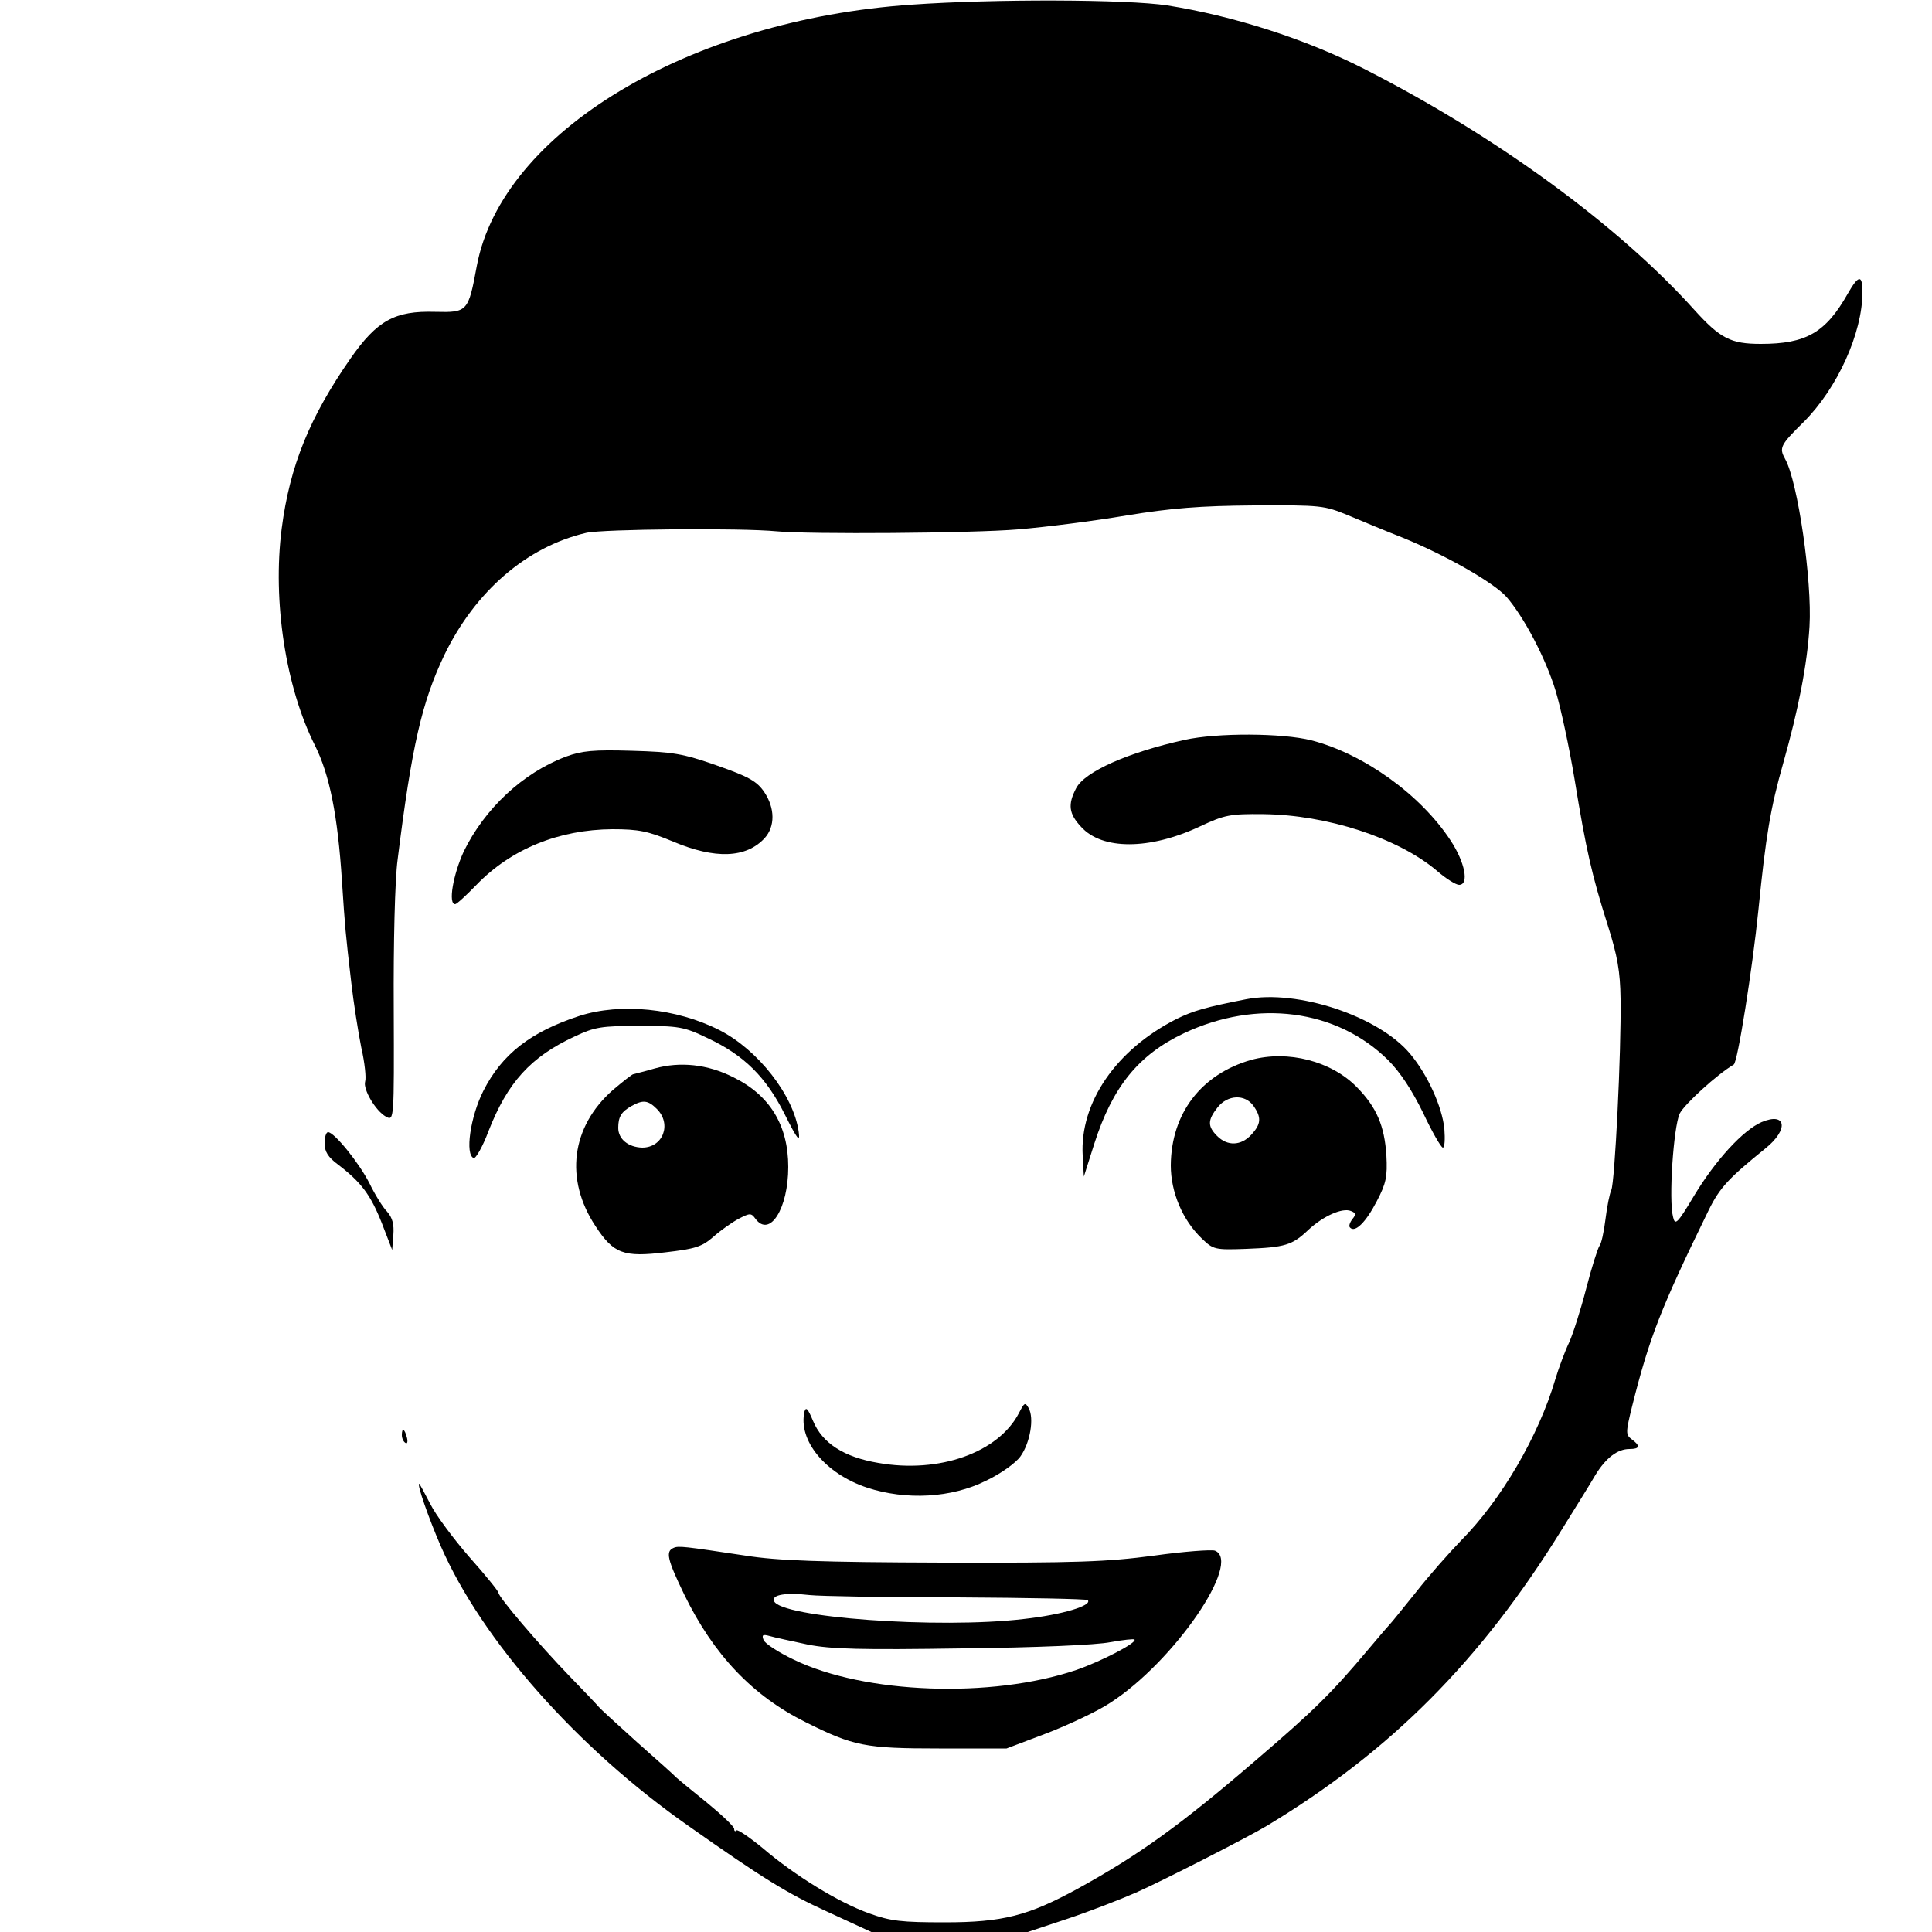
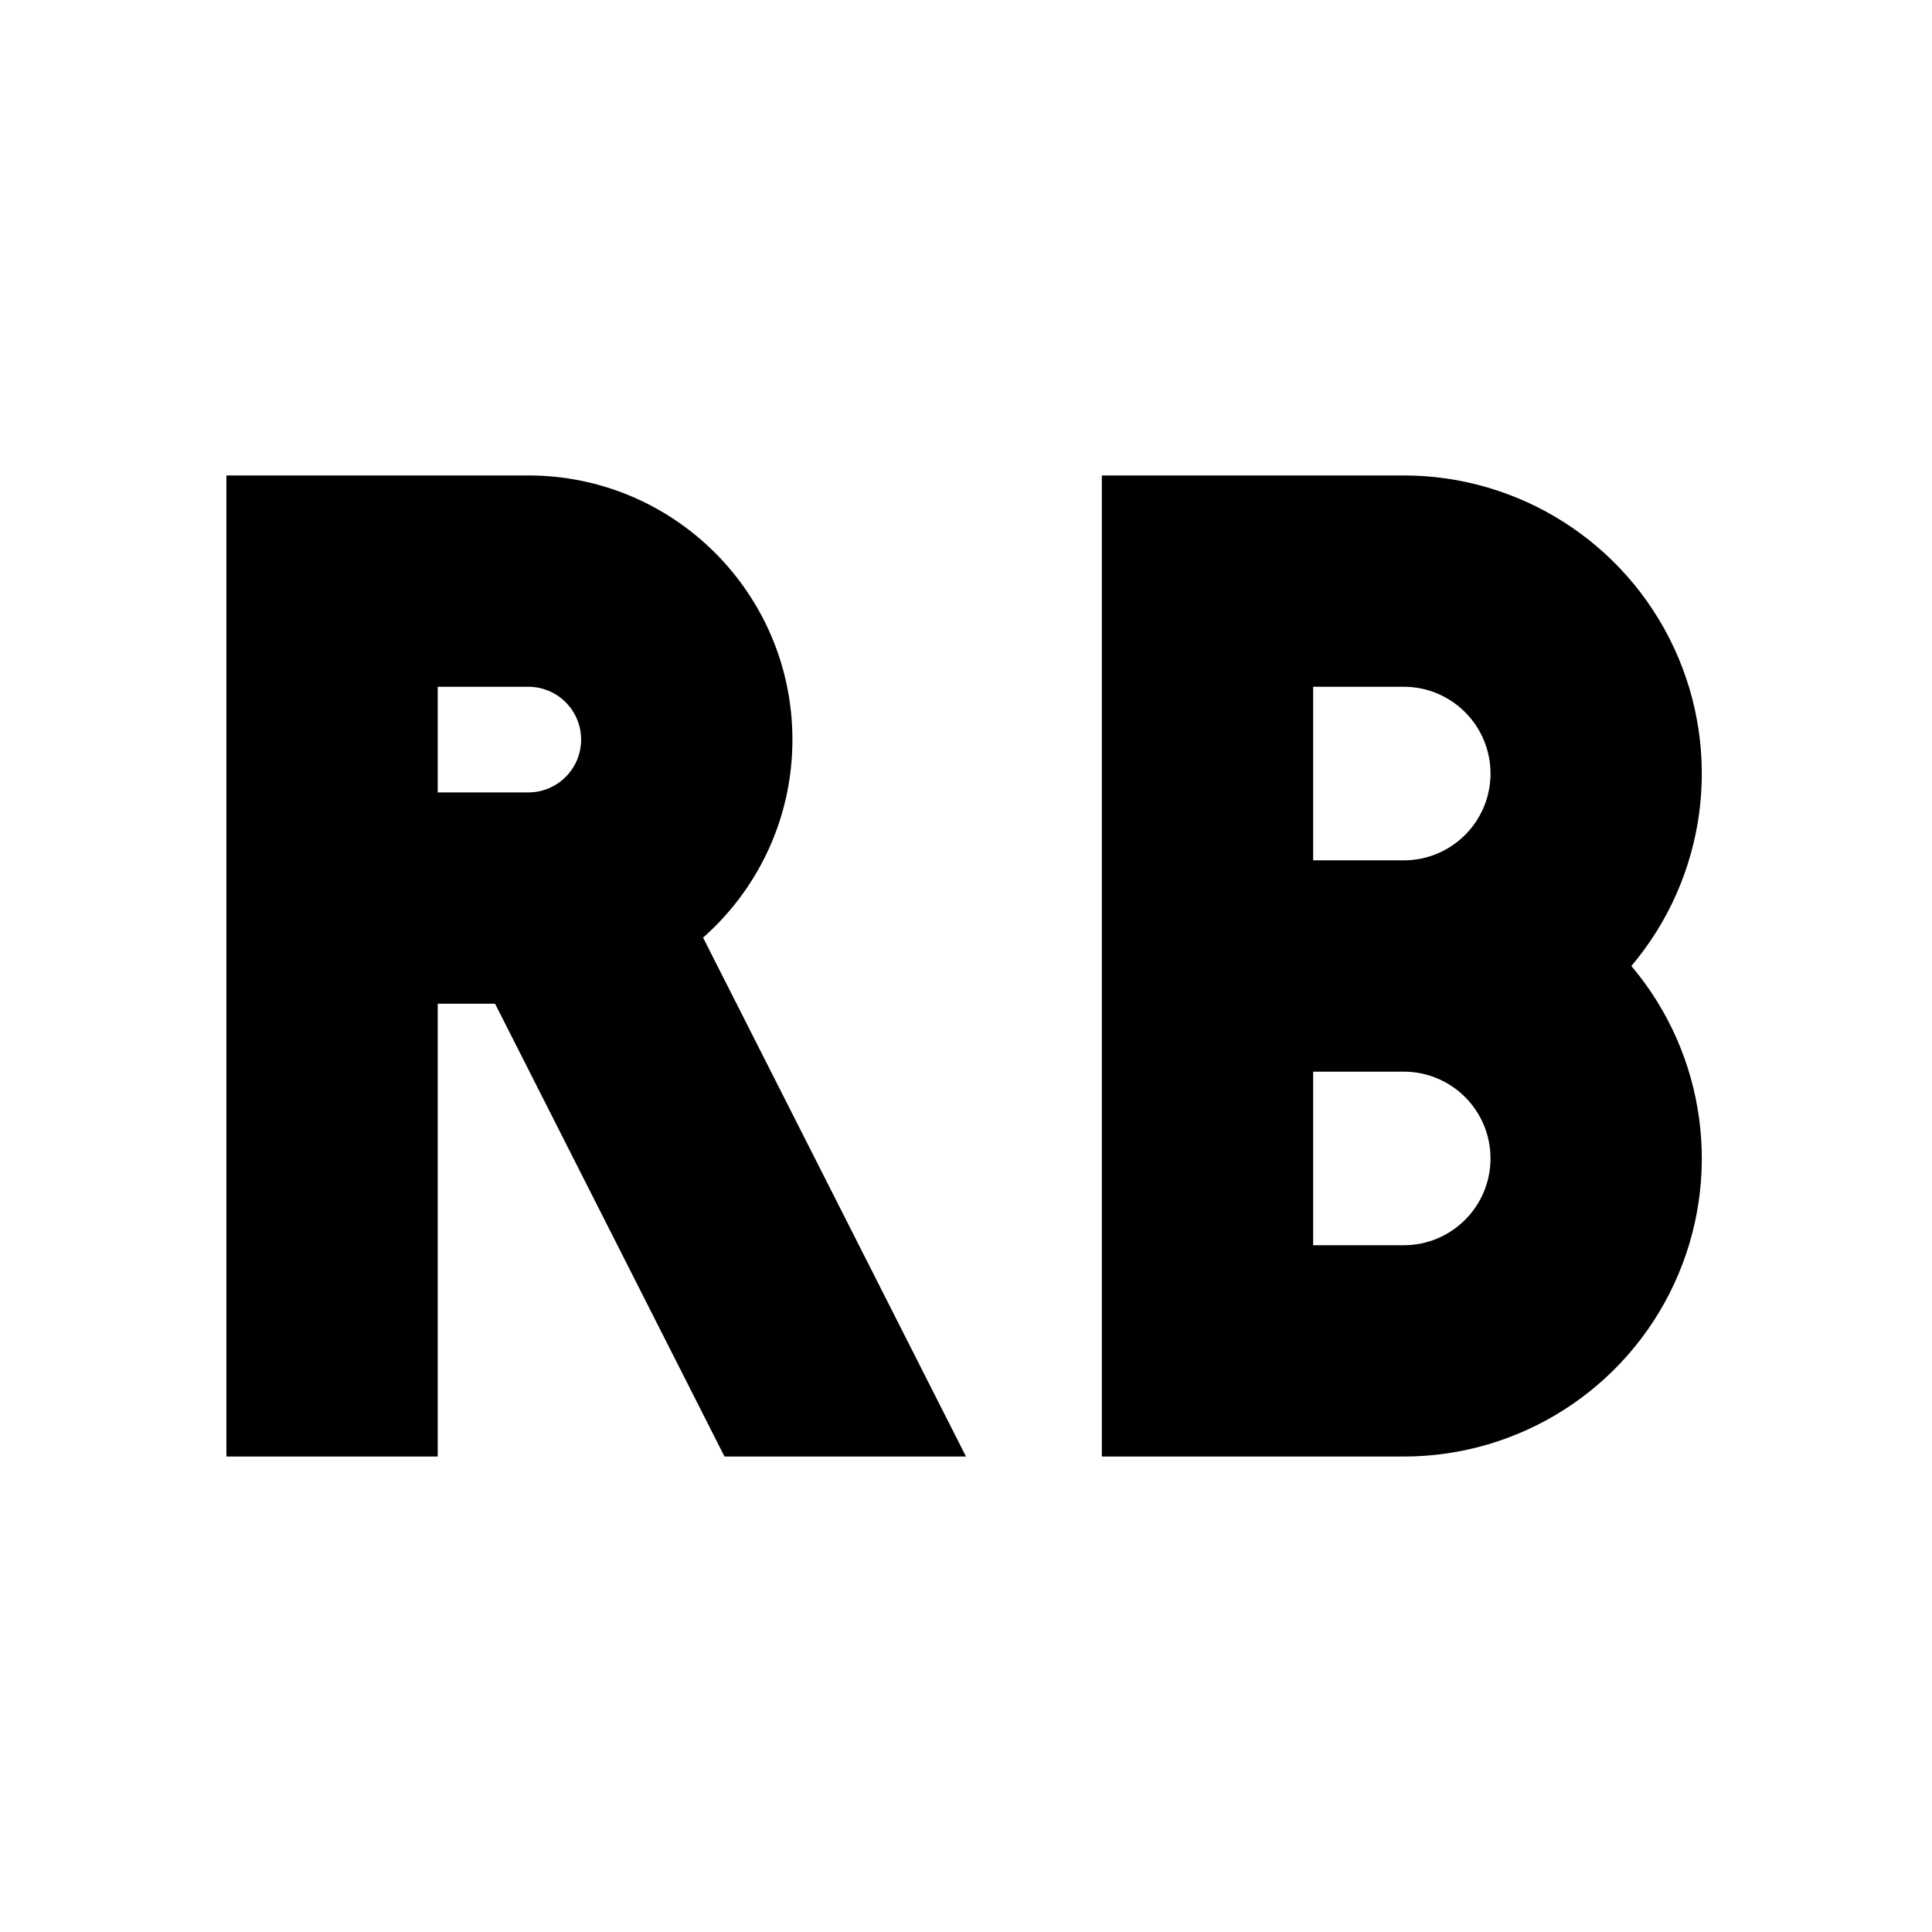
- <svg xmlns="http://www.w3.org/2000/svg" version="1.0" width="500pt" height="500pt" viewBox="0 0 500 500" preserveAspectRatio="xMidYMid meet">
-   <g transform="translate(0,500) scale(0.1,-0.1)" fill="#000000" stroke="none">
-     <path d="M2360 4988 c-577 -39 -1061 -330 -1126 -676 -22 -119 -24 -121 -108 -119 -104 3 -150 -22 -219 -121 -105 -151 -157 -277 -178 -440 -24 -187 10 -410 86 -561 38 -76 59 -181 70 -351 8 -122 9 -133 24 -262 6 -53 18 -129 26 -169 9 -39 13 -79 10 -88 -6 -20 27 -76 54 -91 21 -11 21 -10 20 282 -1 166 3 332 10 383 37 297 63 408 121 530 80 165 213 280 367 316 44 10 400 13 493 4 84 -8 507 -5 625 5 72 6 198 22 280 36 116 19 191 25 330 26 175 1 182 0 245 -26 36 -15 98 -41 139 -57 111 -45 236 -116 270 -154 45 -52 101 -158 127 -243 13 -43 35 -145 49 -229 30 -184 45 -249 86 -378 25 -79 32 -119 33 -190 2 -138 -15 -477 -24 -495 -4 -8 -11 -42 -15 -75 -4 -33 -11 -65 -16 -70 -4 -6 -20 -55 -34 -110 -14 -54 -34 -117 -44 -139 -11 -23 -27 -66 -36 -96 -43 -146 -140 -312 -243 -416 -32 -33 -85 -93 -117 -134 -33 -41 -62 -77 -65 -80 -3 -3 -30 -34 -60 -70 -94 -112 -141 -158 -287 -283 -195 -168 -304 -247 -464 -335 -128 -70 -194 -87 -344 -87 -111 0 -140 3 -195 23 -79 28 -193 98 -276 169 -34 28 -65 49 -68 46 -3 -4 -6 -2 -6 4 0 6 -33 37 -72 69 -40 32 -75 61 -78 64 -3 4 -48 44 -100 90 -52 47 -97 88 -100 92 -3 4 -37 40 -76 80 -81 84 -184 205 -184 216 0 4 -34 46 -75 92 -41 47 -87 109 -101 137 -15 29 -28 53 -29 53 -7 0 26 -93 56 -162 107 -244 353 -522 640 -723 193 -136 256 -175 359 -222 l115 -53 202 0 203 0 102 34 c57 19 137 50 178 68 66 29 293 145 339 173 320 193 552 426 762 765 36 58 76 122 88 143 27 44 57 67 88 67 27 0 29 8 6 25 -16 12 -16 17 1 86 45 179 74 253 198 507 29 59 52 83 147 160 61 49 54 95 -10 68 -48 -21 -119 -98 -175 -191 -43 -72 -49 -77 -54 -55 -12 44 1 233 17 268 12 24 96 101 140 127 10 6 48 245 64 402 19 190 31 262 64 378 39 138 62 254 68 354 7 117 -30 374 -63 433 -16 29 -13 36 48 96 87 87 152 230 152 336 0 46 -10 45 -38 -4 -57 -101 -108 -130 -225 -130 -78 0 -105 14 -172 88 -196 218 -513 450 -855 624 -153 78 -339 137 -509 164 -105 16 -449 17 -661 2z" />
-     <path d="M3065 3085 c-145 -32 -258 -82 -280 -125 -22 -42 -19 -66 13 -100 54 -60 177 -60 307 1 64 30 78 33 165 32 164 -2 347 -61 448 -146 24 -21 50 -37 58 -37 27 0 15 59 -22 115 -78 119 -225 224 -360 259 -75 19 -244 20 -329 1z" />
-     <path d="M1465 3042 c-112 -42 -211 -135 -265 -246 -27 -59 -41 -136 -22 -136 4 0 29 23 55 50 90 93 213 143 352 144 68 0 92 -5 157 -32 109 -46 189 -43 237 9 27 30 27 77 -1 119 -19 28 -40 40 -123 69 -88 31 -114 35 -220 38 -99 3 -129 0 -170 -15z" />
-     <path d="M3225 2414 c-107 -21 -137 -30 -180 -51 -156 -79 -251 -216 -243 -354 l3 -54 27 85 c47 147 114 230 232 286 189 89 395 62 528 -69 32 -32 62 -78 91 -137 23 -49 46 -89 51 -90 5 0 6 22 4 49 -6 57 -43 139 -88 193 -81 98 -292 168 -425 142z" />
-     <path d="M1500 2371 c-126 -41 -201 -99 -249 -194 -34 -67 -48 -166 -25 -174 5 -2 23 29 38 69 49 126 109 193 224 246 51 24 68 27 167 27 102 0 115 -2 177 -32 94 -44 151 -101 199 -197 33 -66 40 -74 36 -45 -13 94 -105 212 -205 263 -112 57 -256 71 -362 37z" />
-     <path d="M3238 2257 c-129 -37 -207 -138 -208 -273 0 -69 30 -141 80 -189 30 -29 34 -30 116 -27 100 4 118 9 161 50 38 35 87 57 109 48 13 -5 14 -9 4 -21 -7 -9 -10 -19 -6 -22 13 -14 41 14 69 68 24 46 28 63 25 119 -5 76 -25 124 -76 176 -66 68 -179 97 -274 71z m6 -119 c21 -30 20 -47 -6 -75 -26 -28 -61 -30 -88 -3 -25 25 -25 41 1 74 26 33 71 35 93 4z" />
-     <path d="M1695 2235 c-27 -8 -53 -14 -56 -15 -3 0 -27 -19 -53 -41 -108 -95 -125 -231 -45 -352 47 -72 73 -81 181 -68 77 9 94 14 124 40 19 17 49 38 66 47 29 15 32 15 43 0 37 -50 85 26 85 134 0 108 -48 186 -142 232 -67 34 -138 41 -203 23z m5 -105 c39 -39 16 -100 -38 -100 -36 1 -62 22 -62 51 0 29 8 42 35 57 29 16 42 15 65 -8z" />
-     <path d="M840 2041 c0 -21 9 -36 35 -55 60 -46 84 -78 113 -151 l27 -70 3 39 c2 27 -2 44 -16 60 -11 11 -32 45 -46 74 -27 53 -91 132 -107 132 -5 0 -9 -13 -9 -29z" />
-     <path d="M2637 1343 c-53 -102 -206 -157 -364 -129 -89 15 -145 51 -169 109 -13 31 -18 37 -22 24 -17 -75 54 -161 162 -197 101 -33 218 -27 308 18 38 18 77 46 89 63 25 35 36 99 21 125 -9 16 -11 14 -25 -13z" />
-     <path d="M1040 1286 c0 -8 4 -17 9 -20 5 -4 7 3 4 14 -6 23 -13 26 -13 6z" />
-     <path d="M1743 994 c-21 -9 -16 -30 28 -121 76 -156 177 -262 314 -330 124 -62 154 -68 345 -68 l175 0 103 39 c57 22 132 57 165 79 165 106 343 366 271 394 -9 3 -80 -2 -158 -13 -121 -16 -198 -19 -546 -18 -316 1 -428 5 -510 18 -160 24 -174 26 -187 20z m734 -128 c182 -1 334 -4 338 -7 13 -14 -66 -38 -166 -49 -221 -26 -632 4 -646 47 -6 16 32 22 92 15 28 -3 199 -6 382 -6z m-387 -122 c60 -12 139 -14 400 -10 192 2 349 9 383 16 33 6 61 9 63 7 8 -8 -87 -57 -151 -79 -219 -74 -548 -62 -731 27 -40 19 -75 42 -78 51 -5 13 -2 15 16 10 13 -4 57 -13 98 -22z" />
+ <svg xmlns="http://www.w3.org/2000/svg" viewBox="0 0 512 512">
+   <g fill="#000">
+     <path d="M60 386V126h80a70 70 0 0 1 0 140h-24V386ZM116 182v28h24a14 14 0 0 0 0-28Z" fill-rule="evenodd" />
+     <polygon points="116,236 180,236 256,386 192,386" />
+     <path d="M292 126H372A79 79 0 0 1 432.33 256 79 79 0 0 1 372 386H292ZM348 182H372A23 23 0 0 1 372 228H348ZM348 284H372A23 23 0 0 1 372 330H348Z" fill-rule="evenodd" />
  </g>
</svg>
